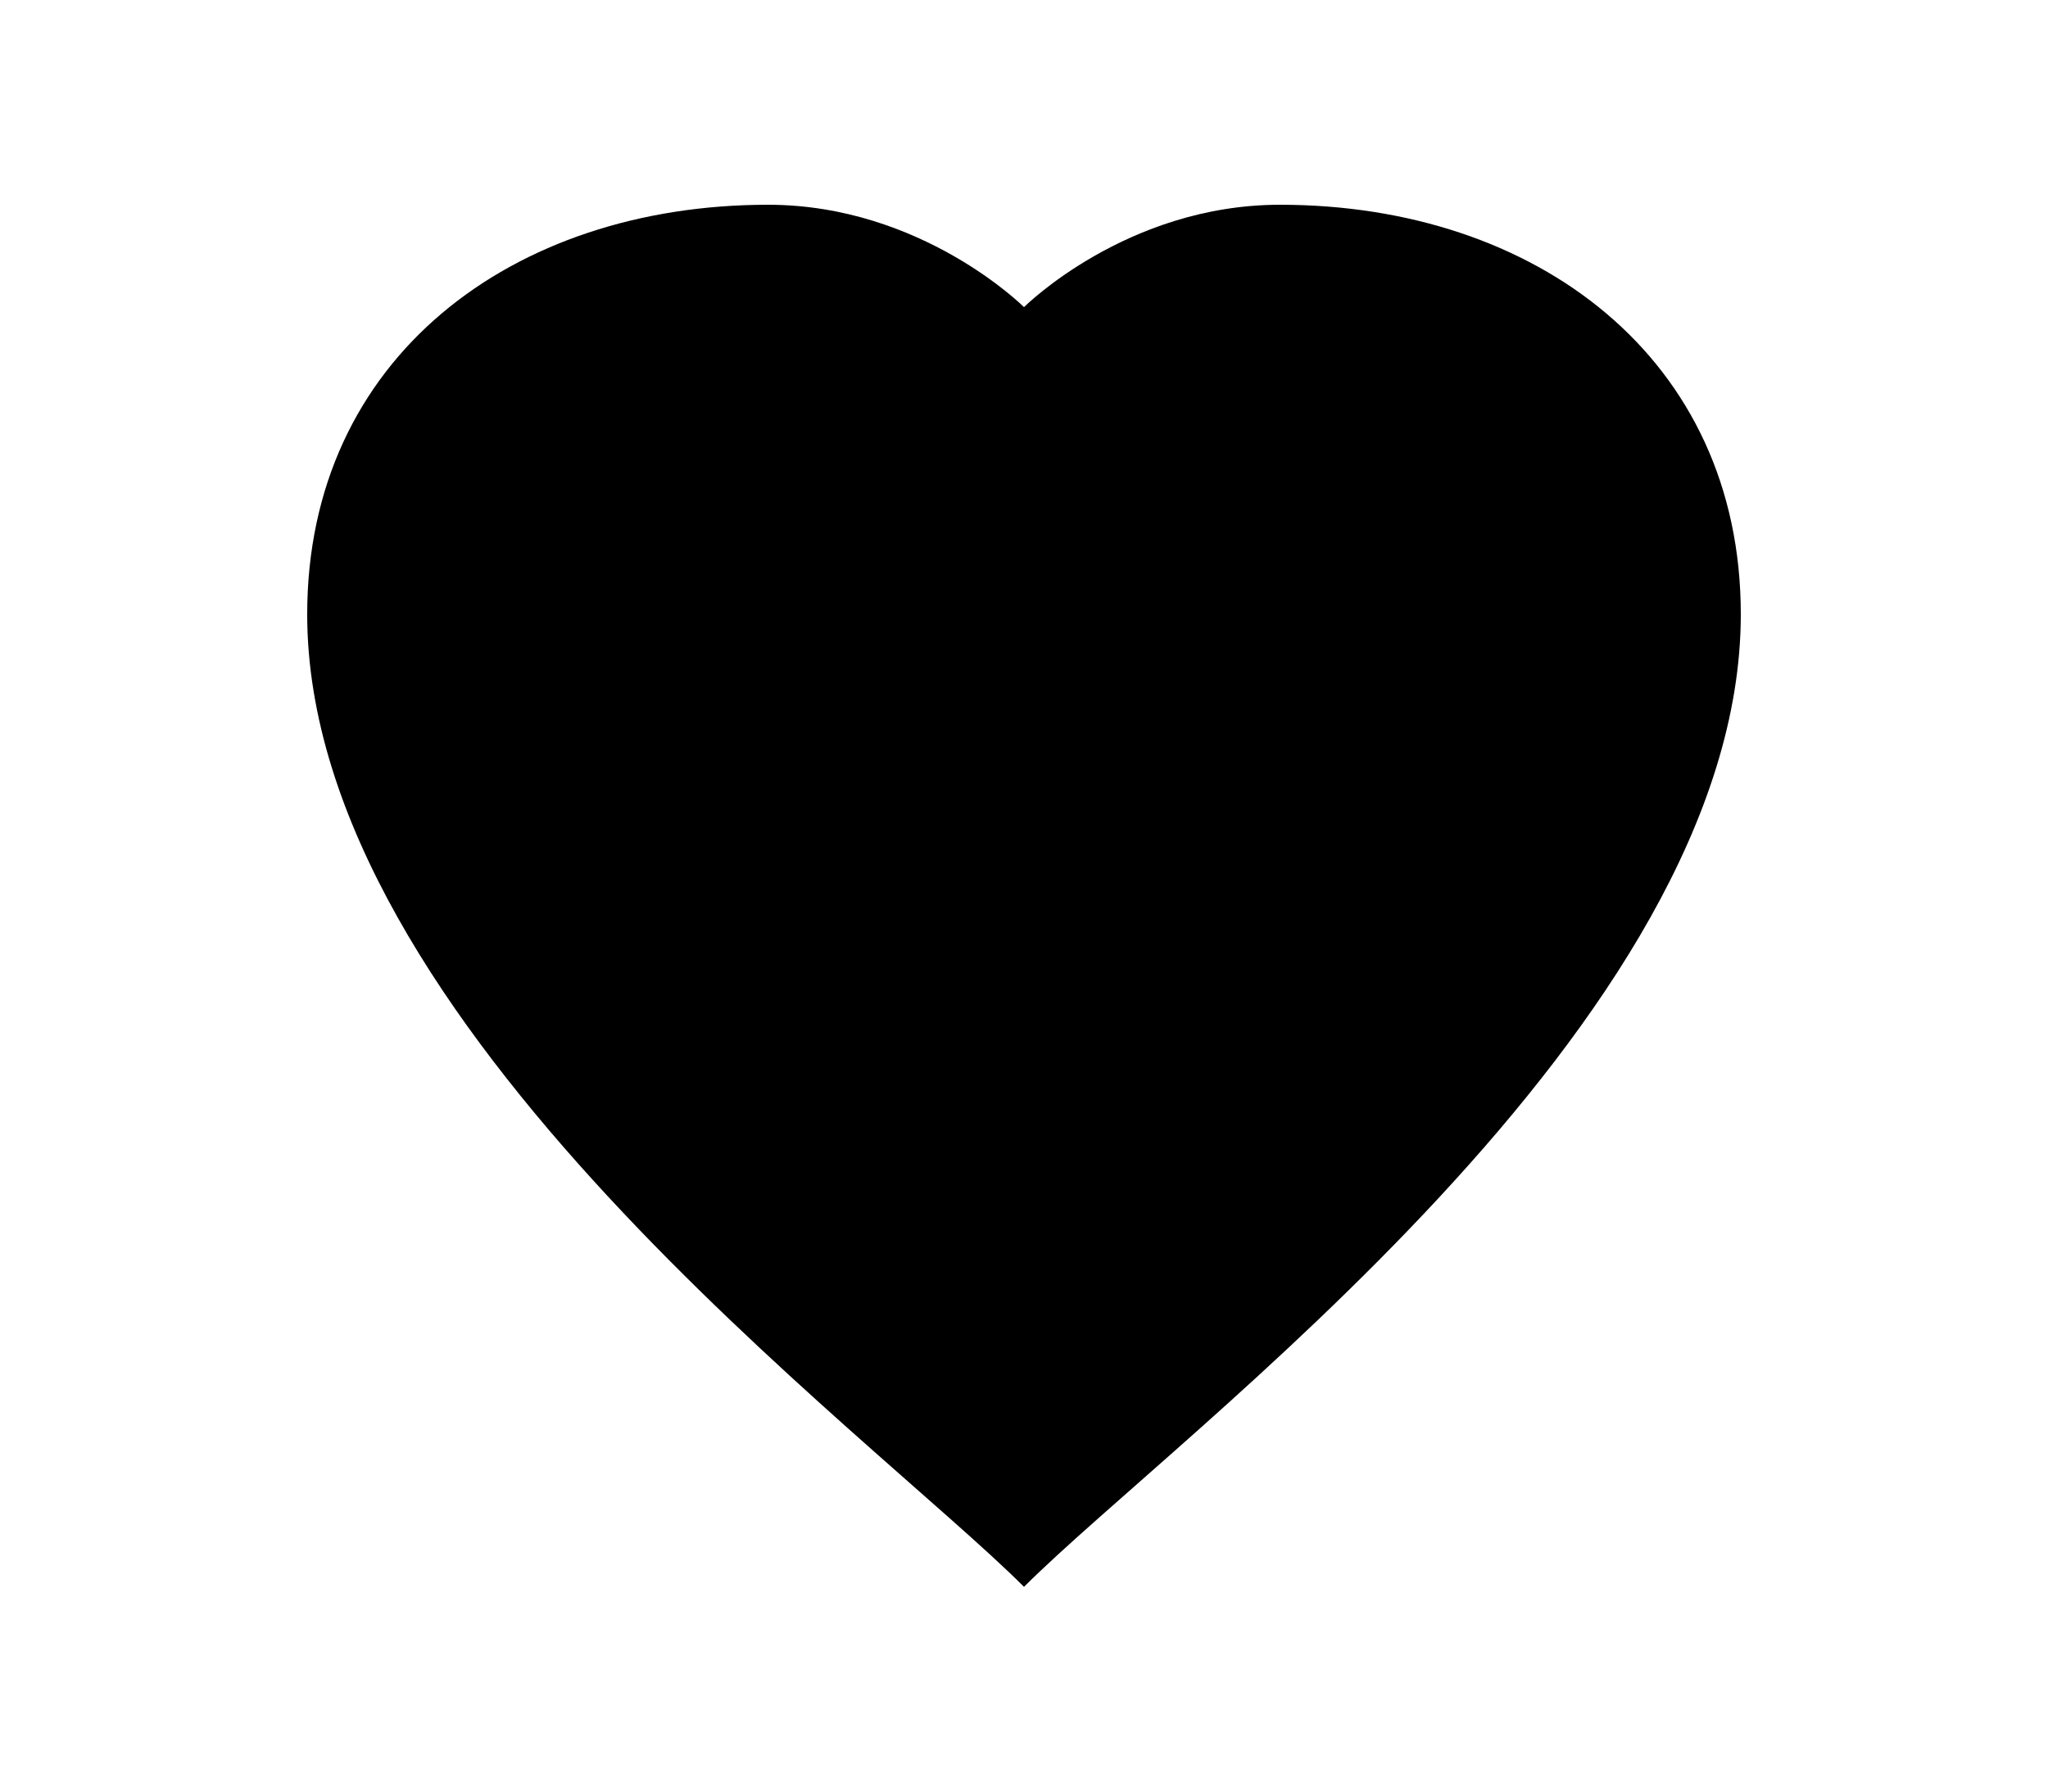
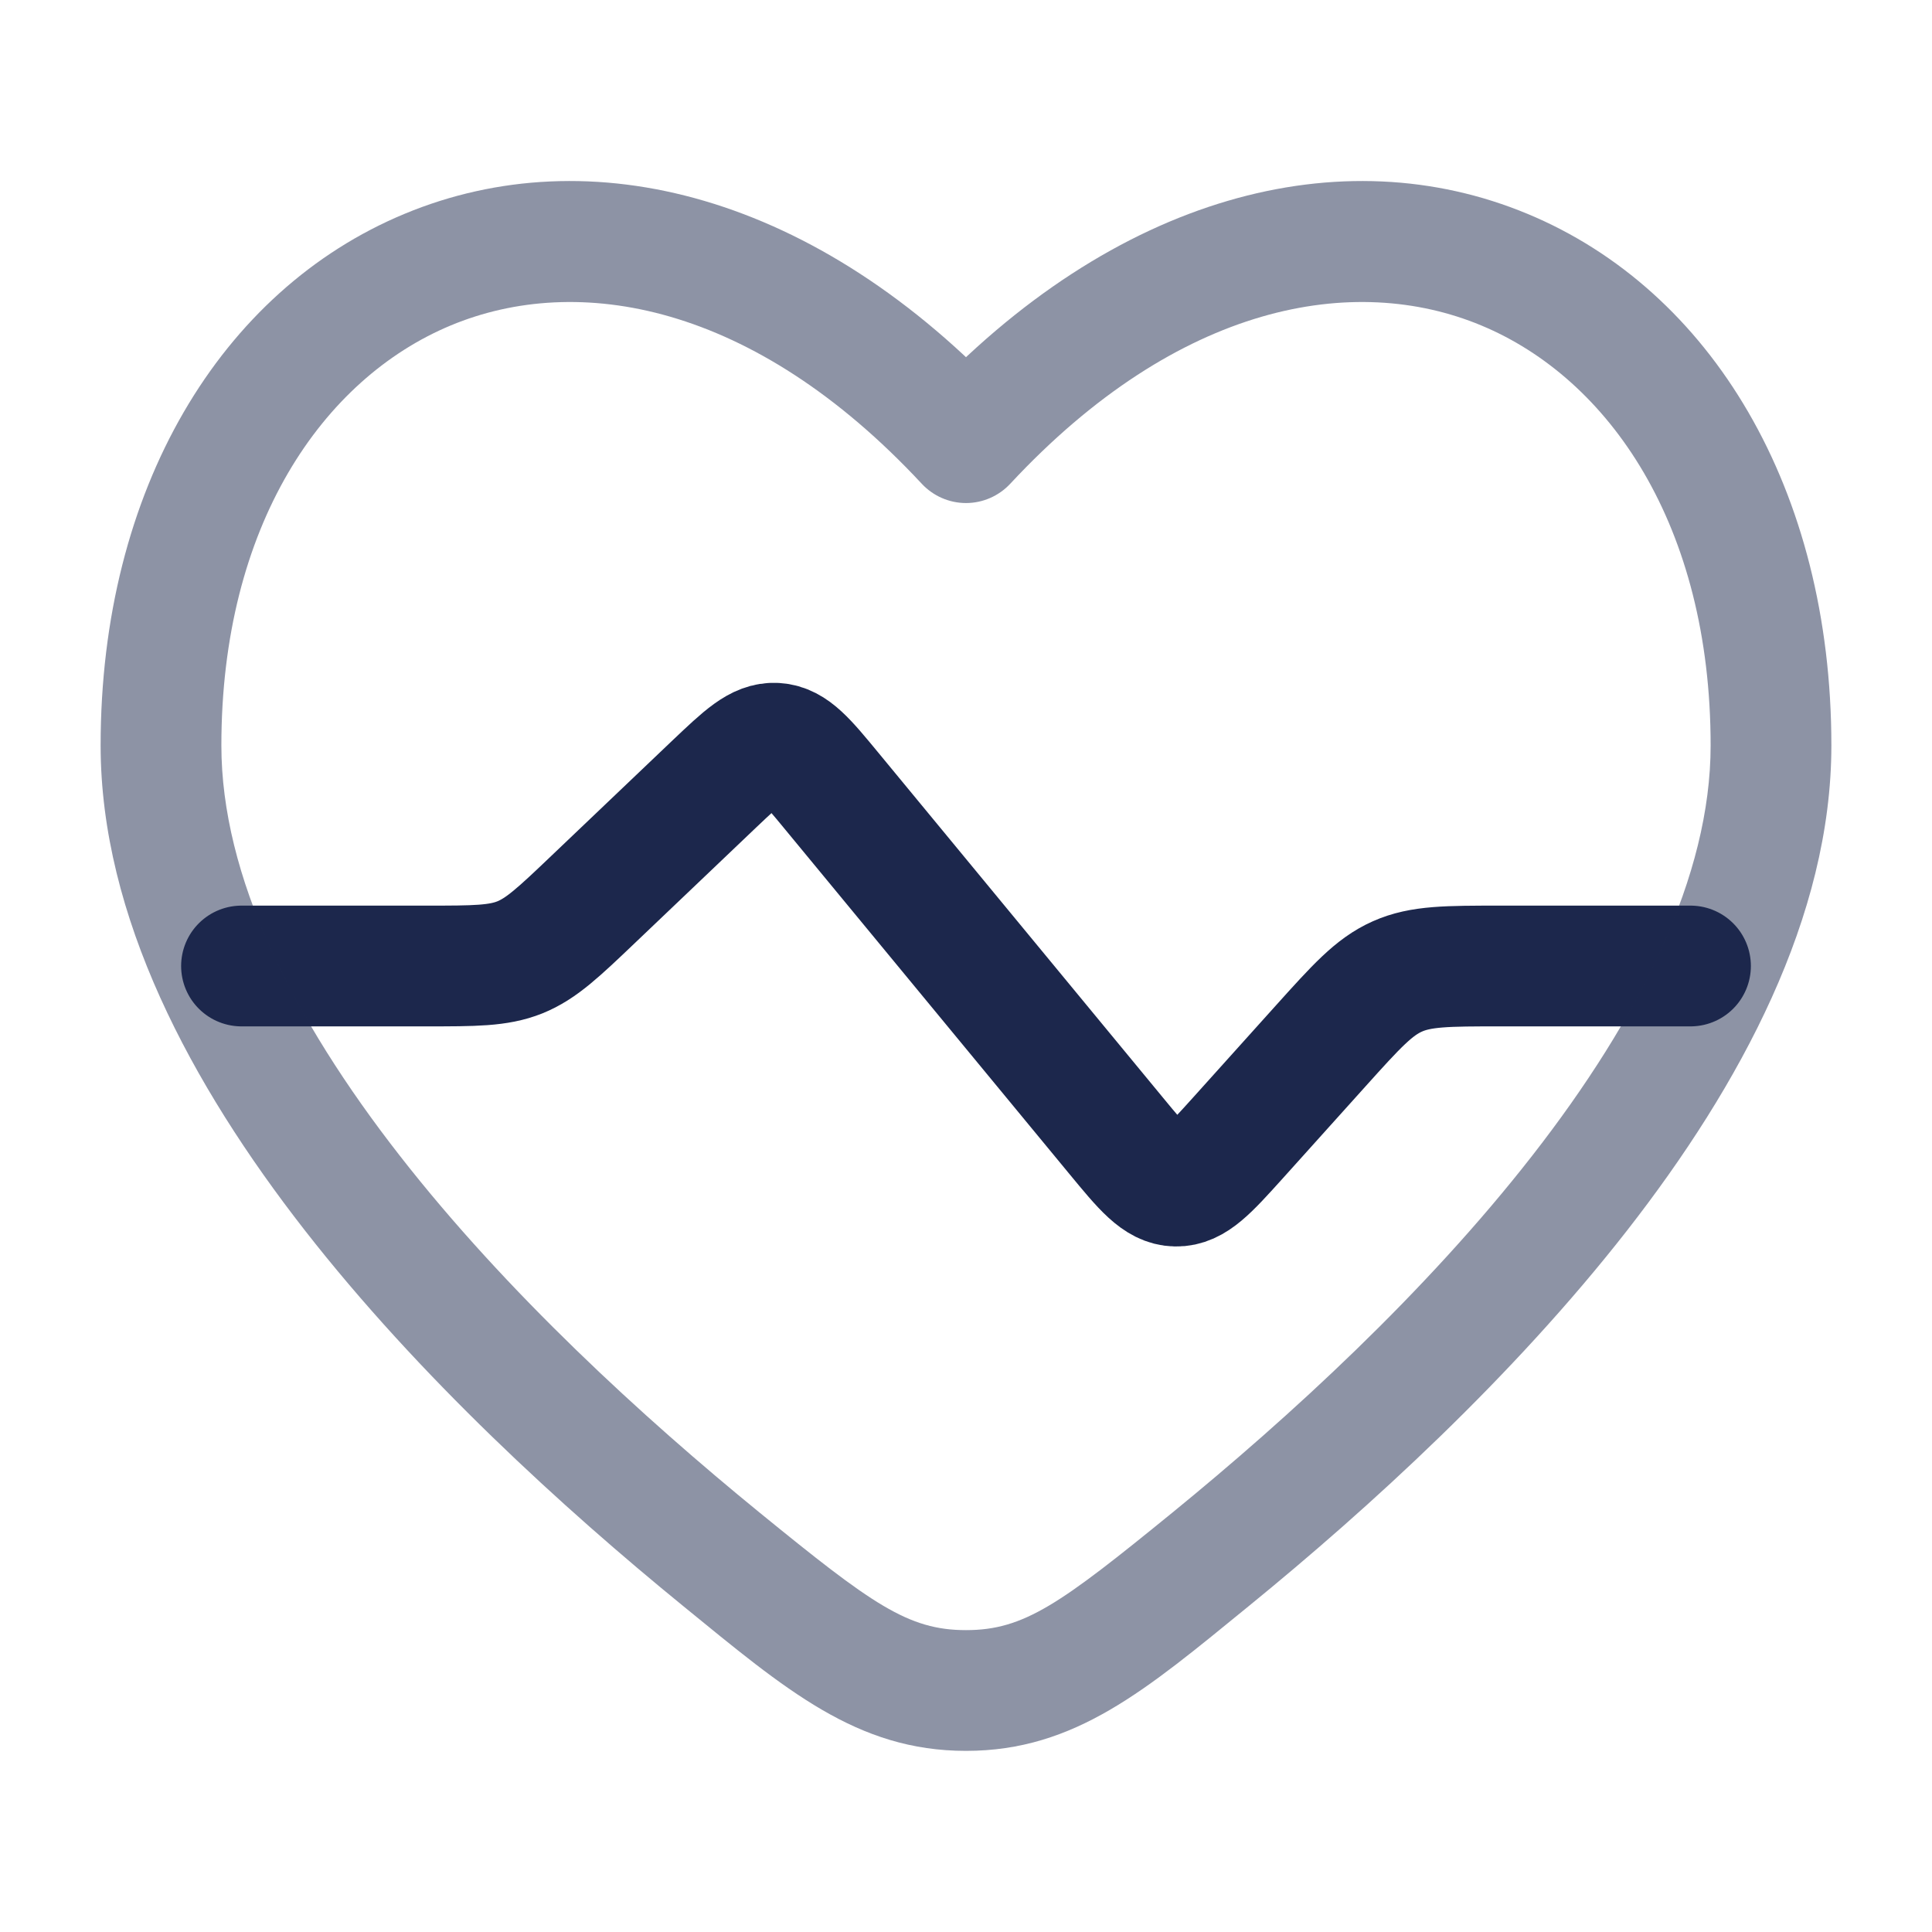
- <svg xmlns="http://www.w3.org/2000/svg" viewBox="0 0 80 70">
-   <path d="M 40,62 C 34,56 12,40 12,24 C 12,14 20,8 30,8 C 36,8 40,12 40,12 C 40,12 44,8 50,8 C 60,8 68,14 68,24 C 68,40 46,56 40,62 Z" />
-   <polyline points="18,34 28,34 33,20 38,48 43,26 48,34 62,34" />
+ <svg xmlns="http://www.w3.org/2000/svg" width="800px" height="800px" viewBox="0 0 24 24" fill="none">
+   <path d="M21 12H18.636C17.978 12 17.649 12 17.358 12.13C17.067 12.259 16.846 12.504 16.406 12.993L15.377 14.137C15.015 14.538 14.835 14.739 14.606 14.734C14.377 14.729 14.205 14.521 13.862 14.105L10.333 9.828C10.013 9.44 9.853 9.246 9.636 9.233C9.419 9.22 9.237 9.394 8.872 9.74L7.369 11.172C6.94 11.581 6.725 11.785 6.457 11.893C6.189 12 5.893 12 5.3 12H3" stroke="#1C274C" stroke-width="1.5" stroke-linecap="round" />
+   <path opacity="0.5" d="M8.962 19.371L9.436 18.79L9.436 18.79L8.962 19.371ZM12 5.499L11.451 6.01C11.593 6.162 11.792 6.249 12 6.249C12.208 6.249 12.407 6.162 12.549 6.01L12 5.499ZM15.038 19.371L15.512 19.952L15.038 19.371ZM9.436 18.79C7.986 17.607 6.293 16.057 4.969 14.36C3.63 12.645 2.75 10.882 2.75 9.26H1.25C1.25 11.386 2.379 13.479 3.786 15.283C5.207 17.104 6.995 18.735 8.488 19.952L9.436 18.79ZM2.75 9.26C2.75 6.531 4.008 4.705 5.601 4.042C7.173 3.388 9.353 3.755 11.451 6.01L12.549 4.988C10.147 2.407 7.327 1.699 5.024 2.657C2.742 3.606 1.25 6.079 1.25 9.26H2.75ZM15.512 19.952C17.005 18.735 18.793 17.104 20.214 15.283C21.621 13.479 22.75 11.386 22.75 9.26H21.25C21.25 10.882 20.369 12.645 19.031 14.36C17.707 16.057 16.014 17.607 14.564 18.79L15.512 19.952ZM22.75 9.26C22.75 6.079 21.258 3.606 18.976 2.657C16.673 1.699 13.853 2.407 11.451 4.988L12.549 6.01C14.647 3.755 16.827 3.388 18.399 4.042C19.992 4.704 21.25 6.53 21.25 9.26H22.75ZM8.488 19.952C9.759 20.988 10.641 21.75 12 21.75L12 20.25C11.278 20.25 10.829 19.925 9.436 18.79L8.488 19.952ZM14.564 18.79C13.171 19.925 12.722 20.25 12 20.25L12 21.75C13.359 21.75 14.241 20.988 15.512 19.952L14.564 18.79Z" fill="#1C274C" />
</svg>
